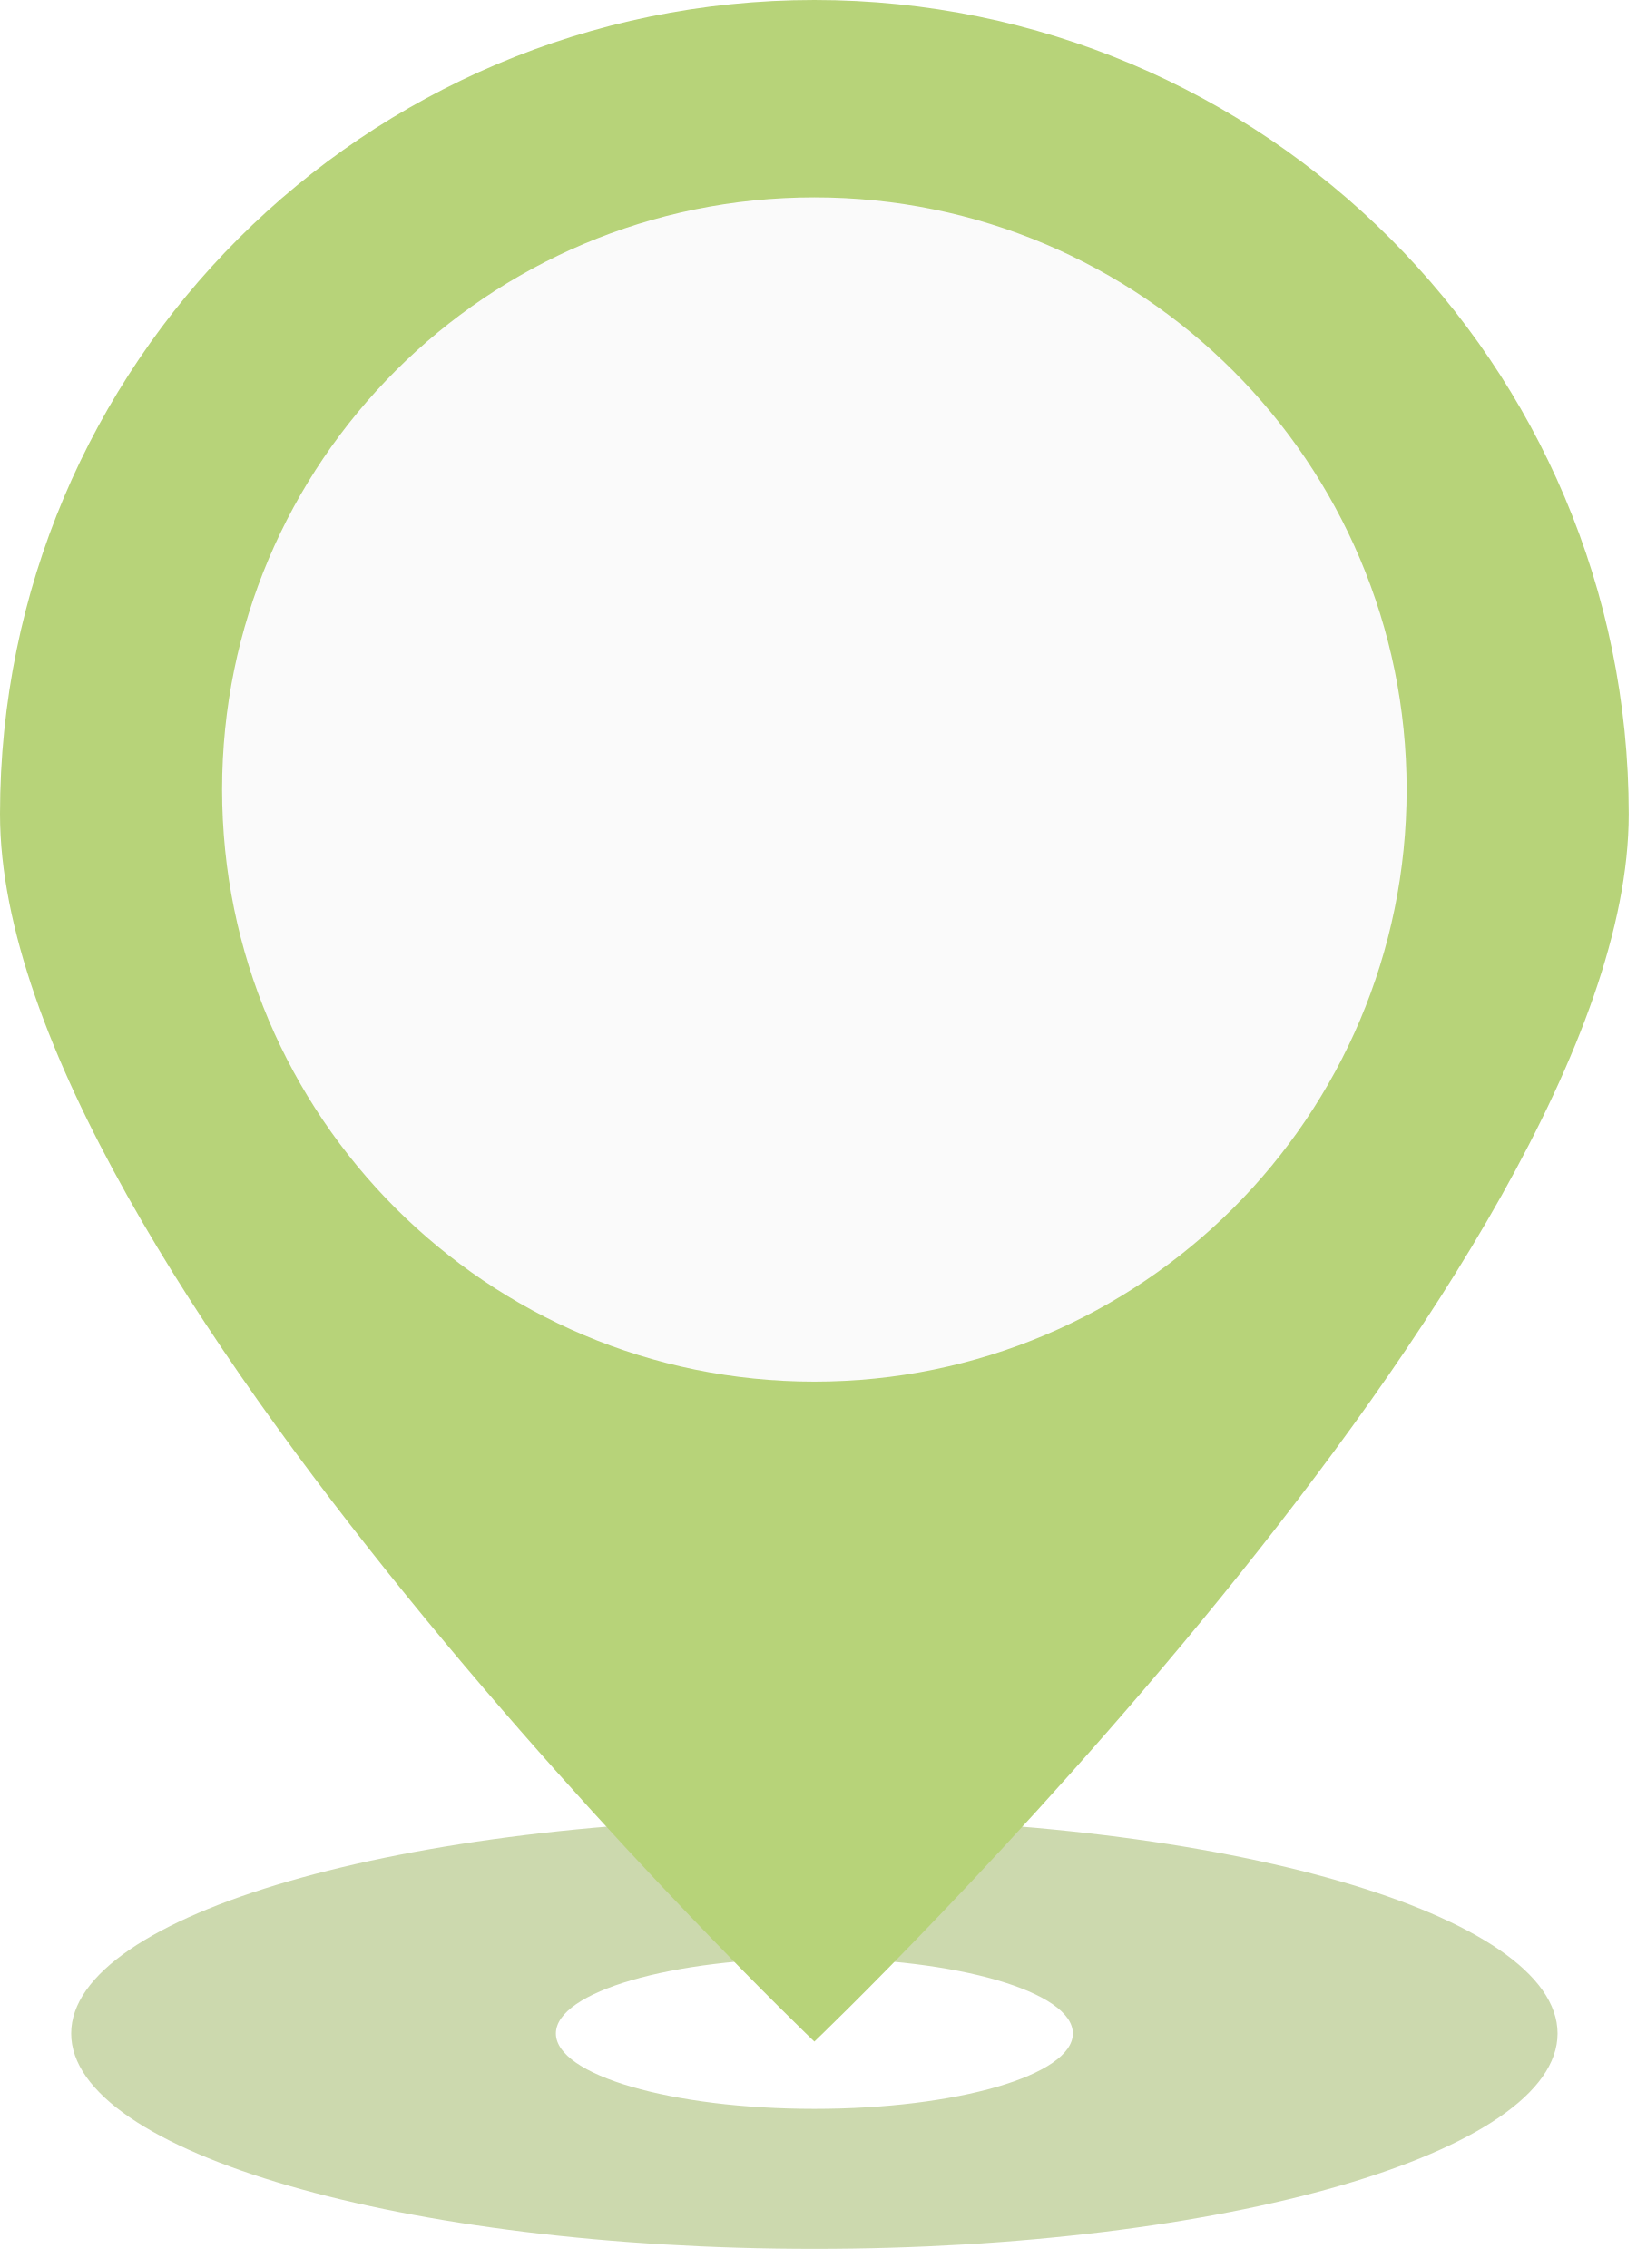
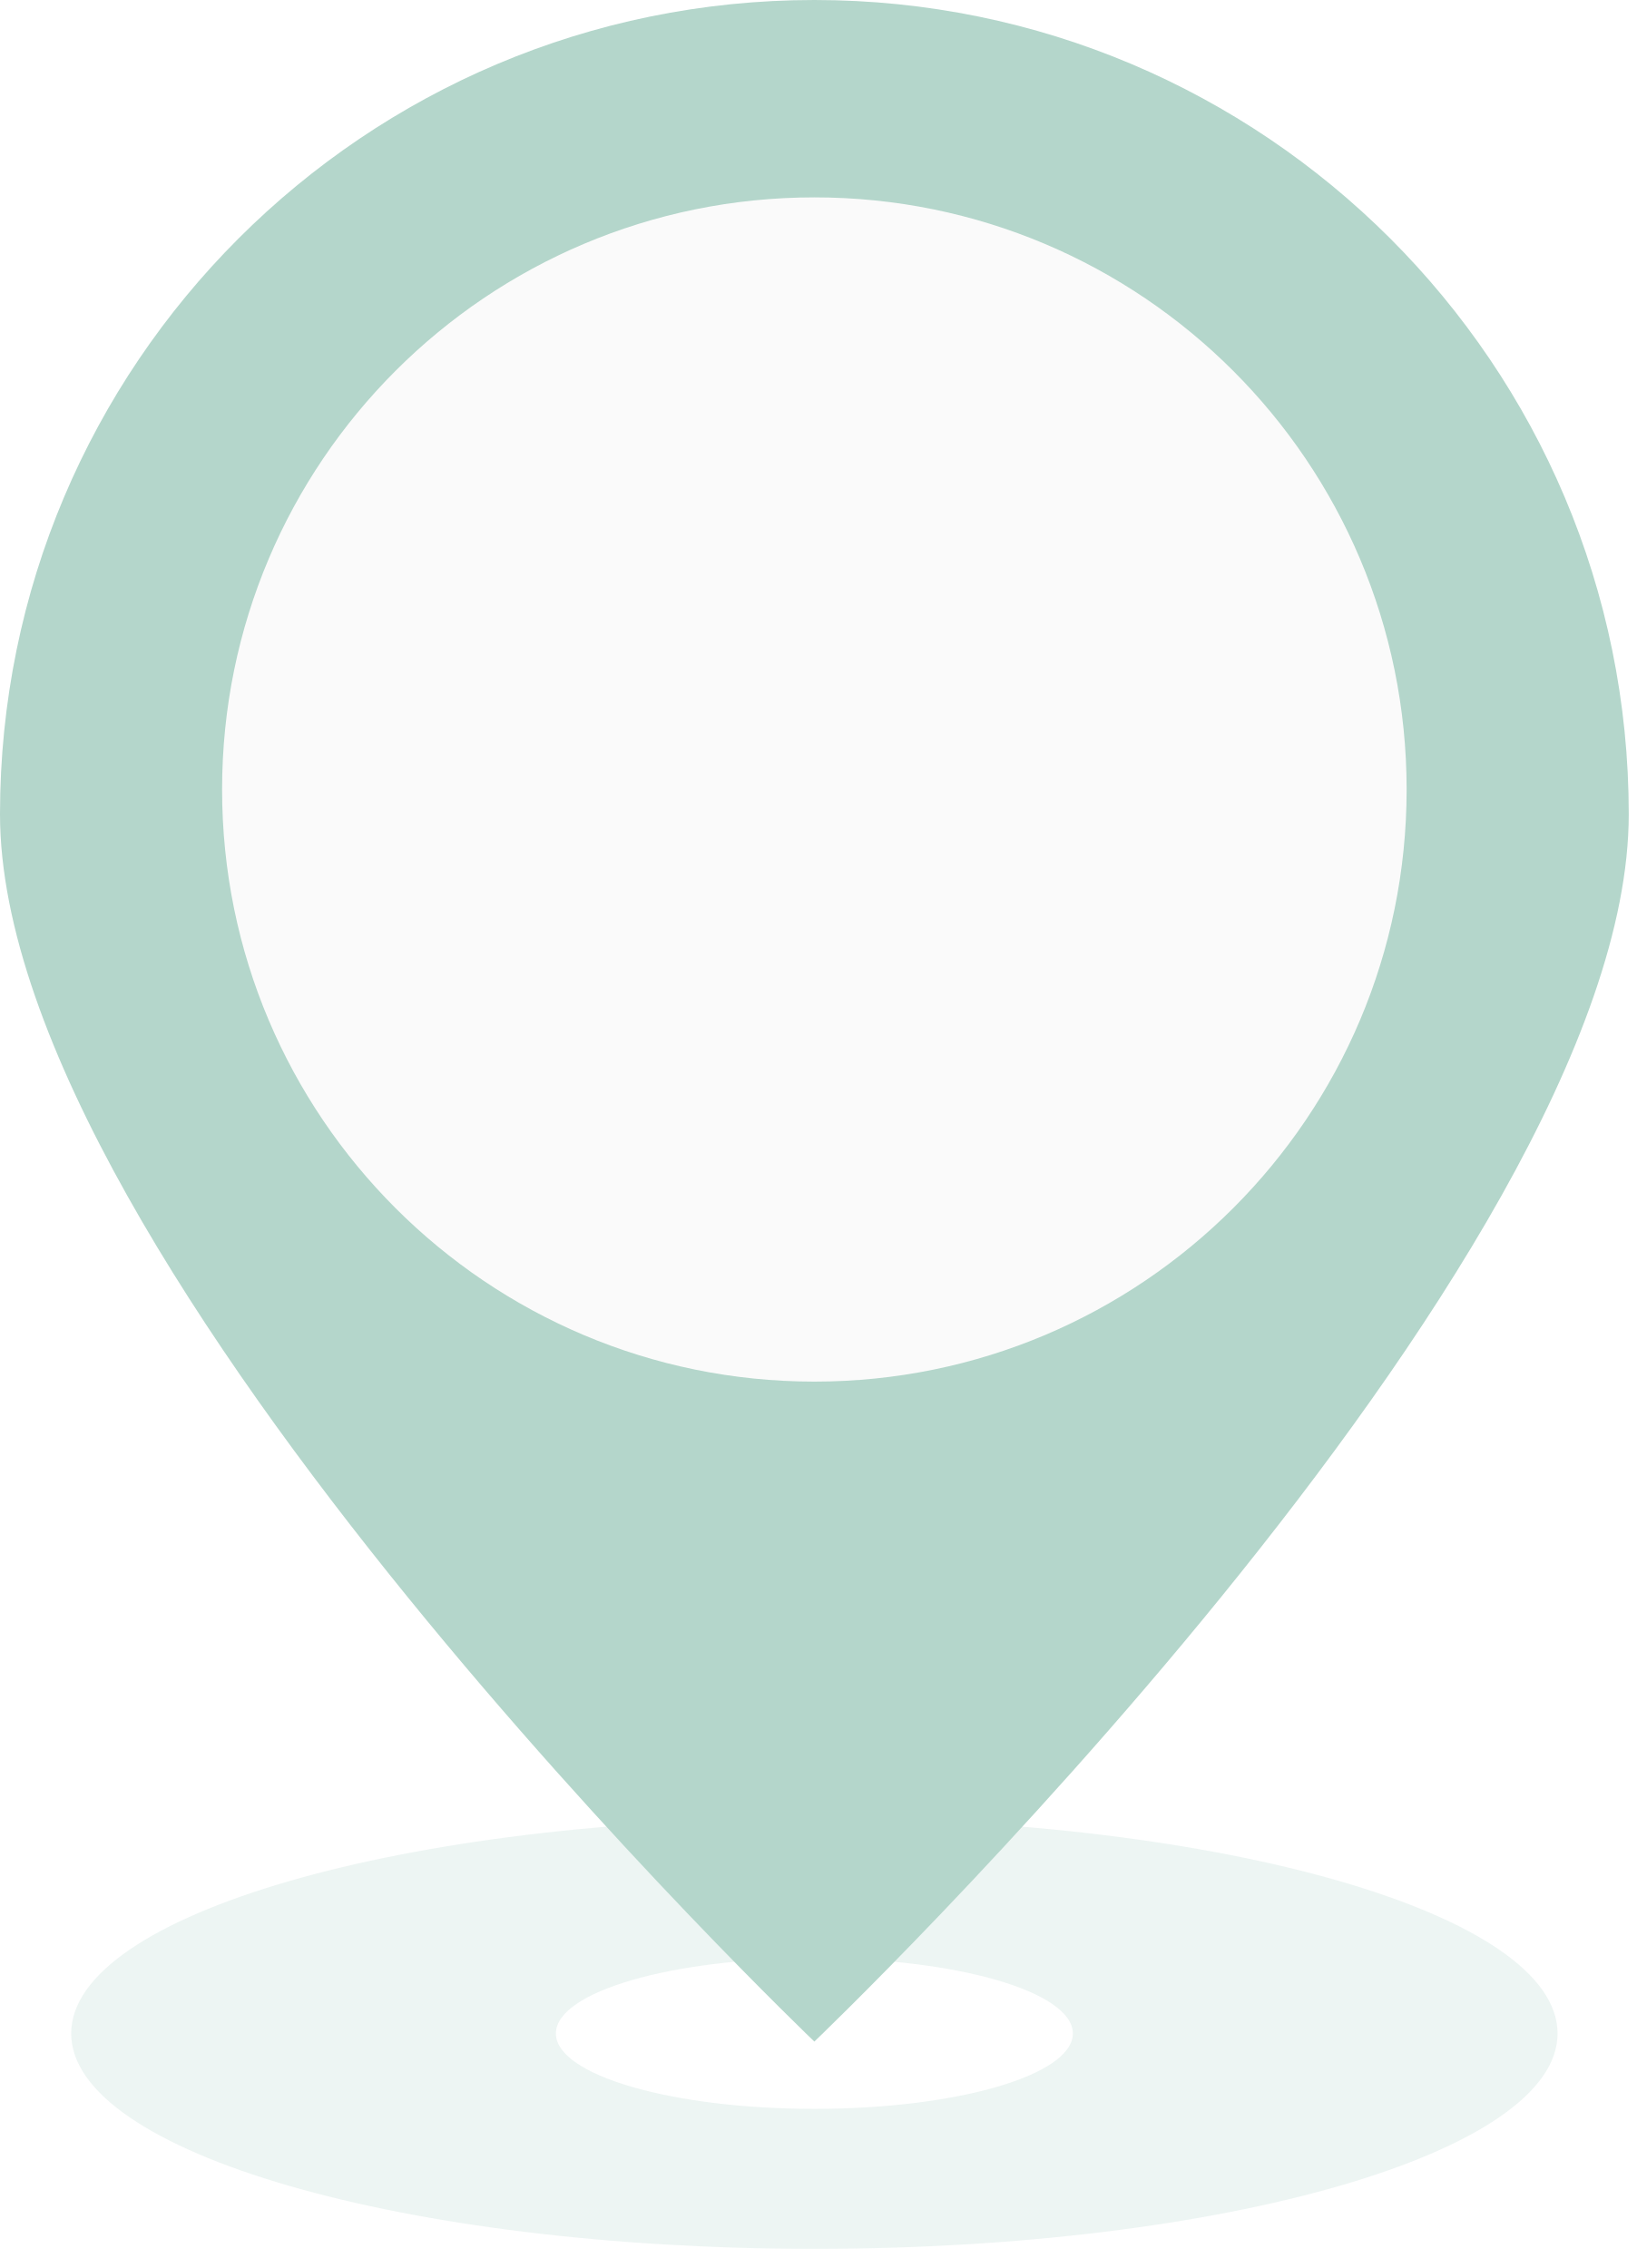
<svg xmlns="http://www.w3.org/2000/svg" width="57" height="79" viewBox="0 0 57 79" fill="none">
-   <path d="M28.359 63.33C42.652 63.33 54.239 66.688 54.24 70.831C54.24 74.974 42.652 78.333 28.359 78.333C14.066 78.333 2.479 74.974 2.479 70.831C2.479 66.688 14.066 63.33 28.359 63.33ZM28.36 68.206C23.389 68.206 19.359 69.381 19.358 70.831C19.358 72.281 23.388 73.457 28.36 73.457C33.331 73.457 37.361 72.281 37.361 70.831C37.36 69.381 33.331 68.206 28.36 68.206Z" fill="#9AB55E" fill-opacity="0.5" />
+   <path d="M28.359 63.33C42.652 63.33 54.239 66.688 54.24 70.831C54.24 74.974 42.652 78.333 28.359 78.333C14.066 78.333 2.479 74.974 2.479 70.831C2.479 66.688 14.066 63.33 28.359 63.33ZM28.36 68.206C23.389 68.206 19.359 69.381 19.358 70.831C19.358 72.281 23.388 73.457 28.36 73.457C33.331 73.457 37.361 72.281 37.361 70.831C37.36 69.381 33.331 68.206 28.36 68.206Z" fill="#76B5A15E" fill-opacity="0.37" />
  <ellipse cx="28.227" cy="27.5" rx="24" ry="23.5" fill="#FAFAFA" />
-   <path d="M28.359 0C44.022 6.39587e-05 56.719 12.697 56.719 28.359C56.719 44.022 28.359 71.113 28.359 71.113C28.359 71.113 0 44.022 0 28.359C0 12.697 12.697 0 28.359 0ZM28.359 6.875C16.968 6.875 7.734 16.109 7.734 27.5C7.734 38.891 16.969 48.125 28.359 48.125C39.75 48.125 48.984 38.891 48.984 27.5C48.984 16.109 39.75 6.875 28.359 6.875Z" fill="#B7D379" />
+   <path d="M28.359 0C44.022 6.39587e-05 56.719 12.697 56.719 28.359C56.719 44.022 28.359 71.113 28.359 71.113C28.359 71.113 0 44.022 0 28.359C0 12.697 12.697 0 28.359 0ZM28.359 6.875C16.968 6.875 7.734 16.109 7.734 27.5C7.734 38.891 16.969 48.125 28.359 48.125C39.75 48.125 48.984 38.891 48.984 27.5C48.984 16.109 39.75 6.875 28.359 6.875Z" fill="#B4D6CB" />
</svg>
